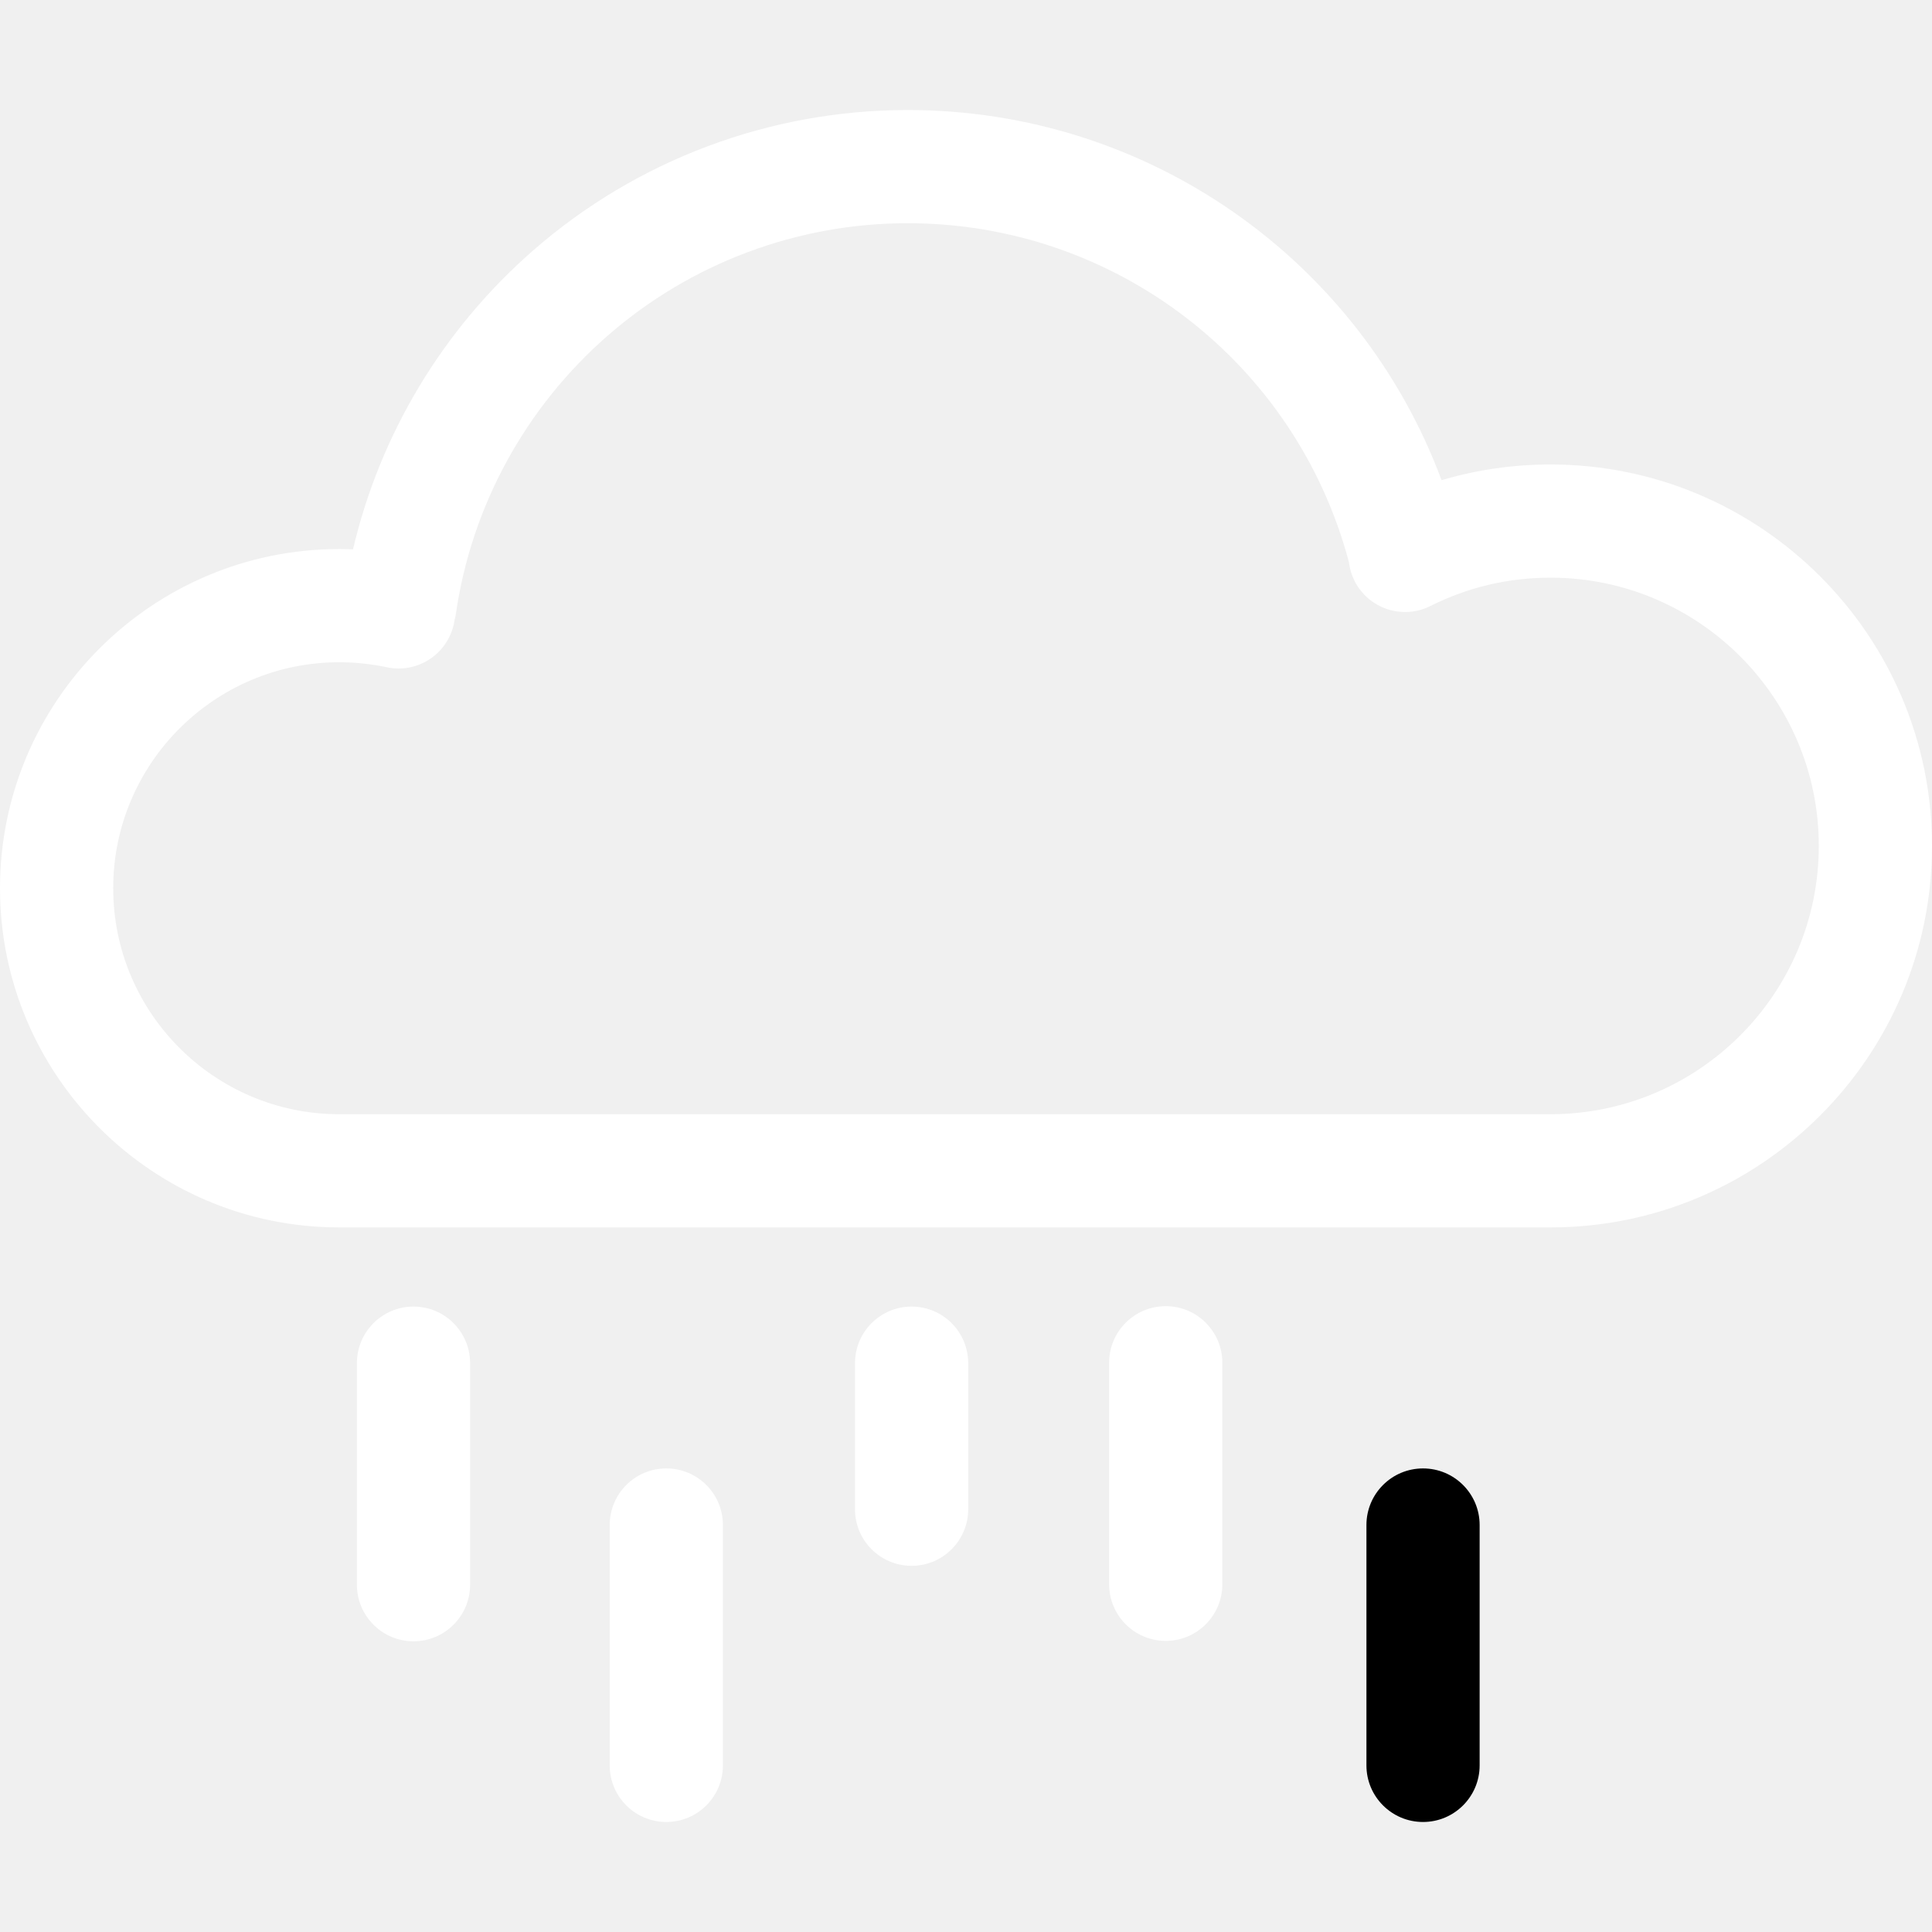
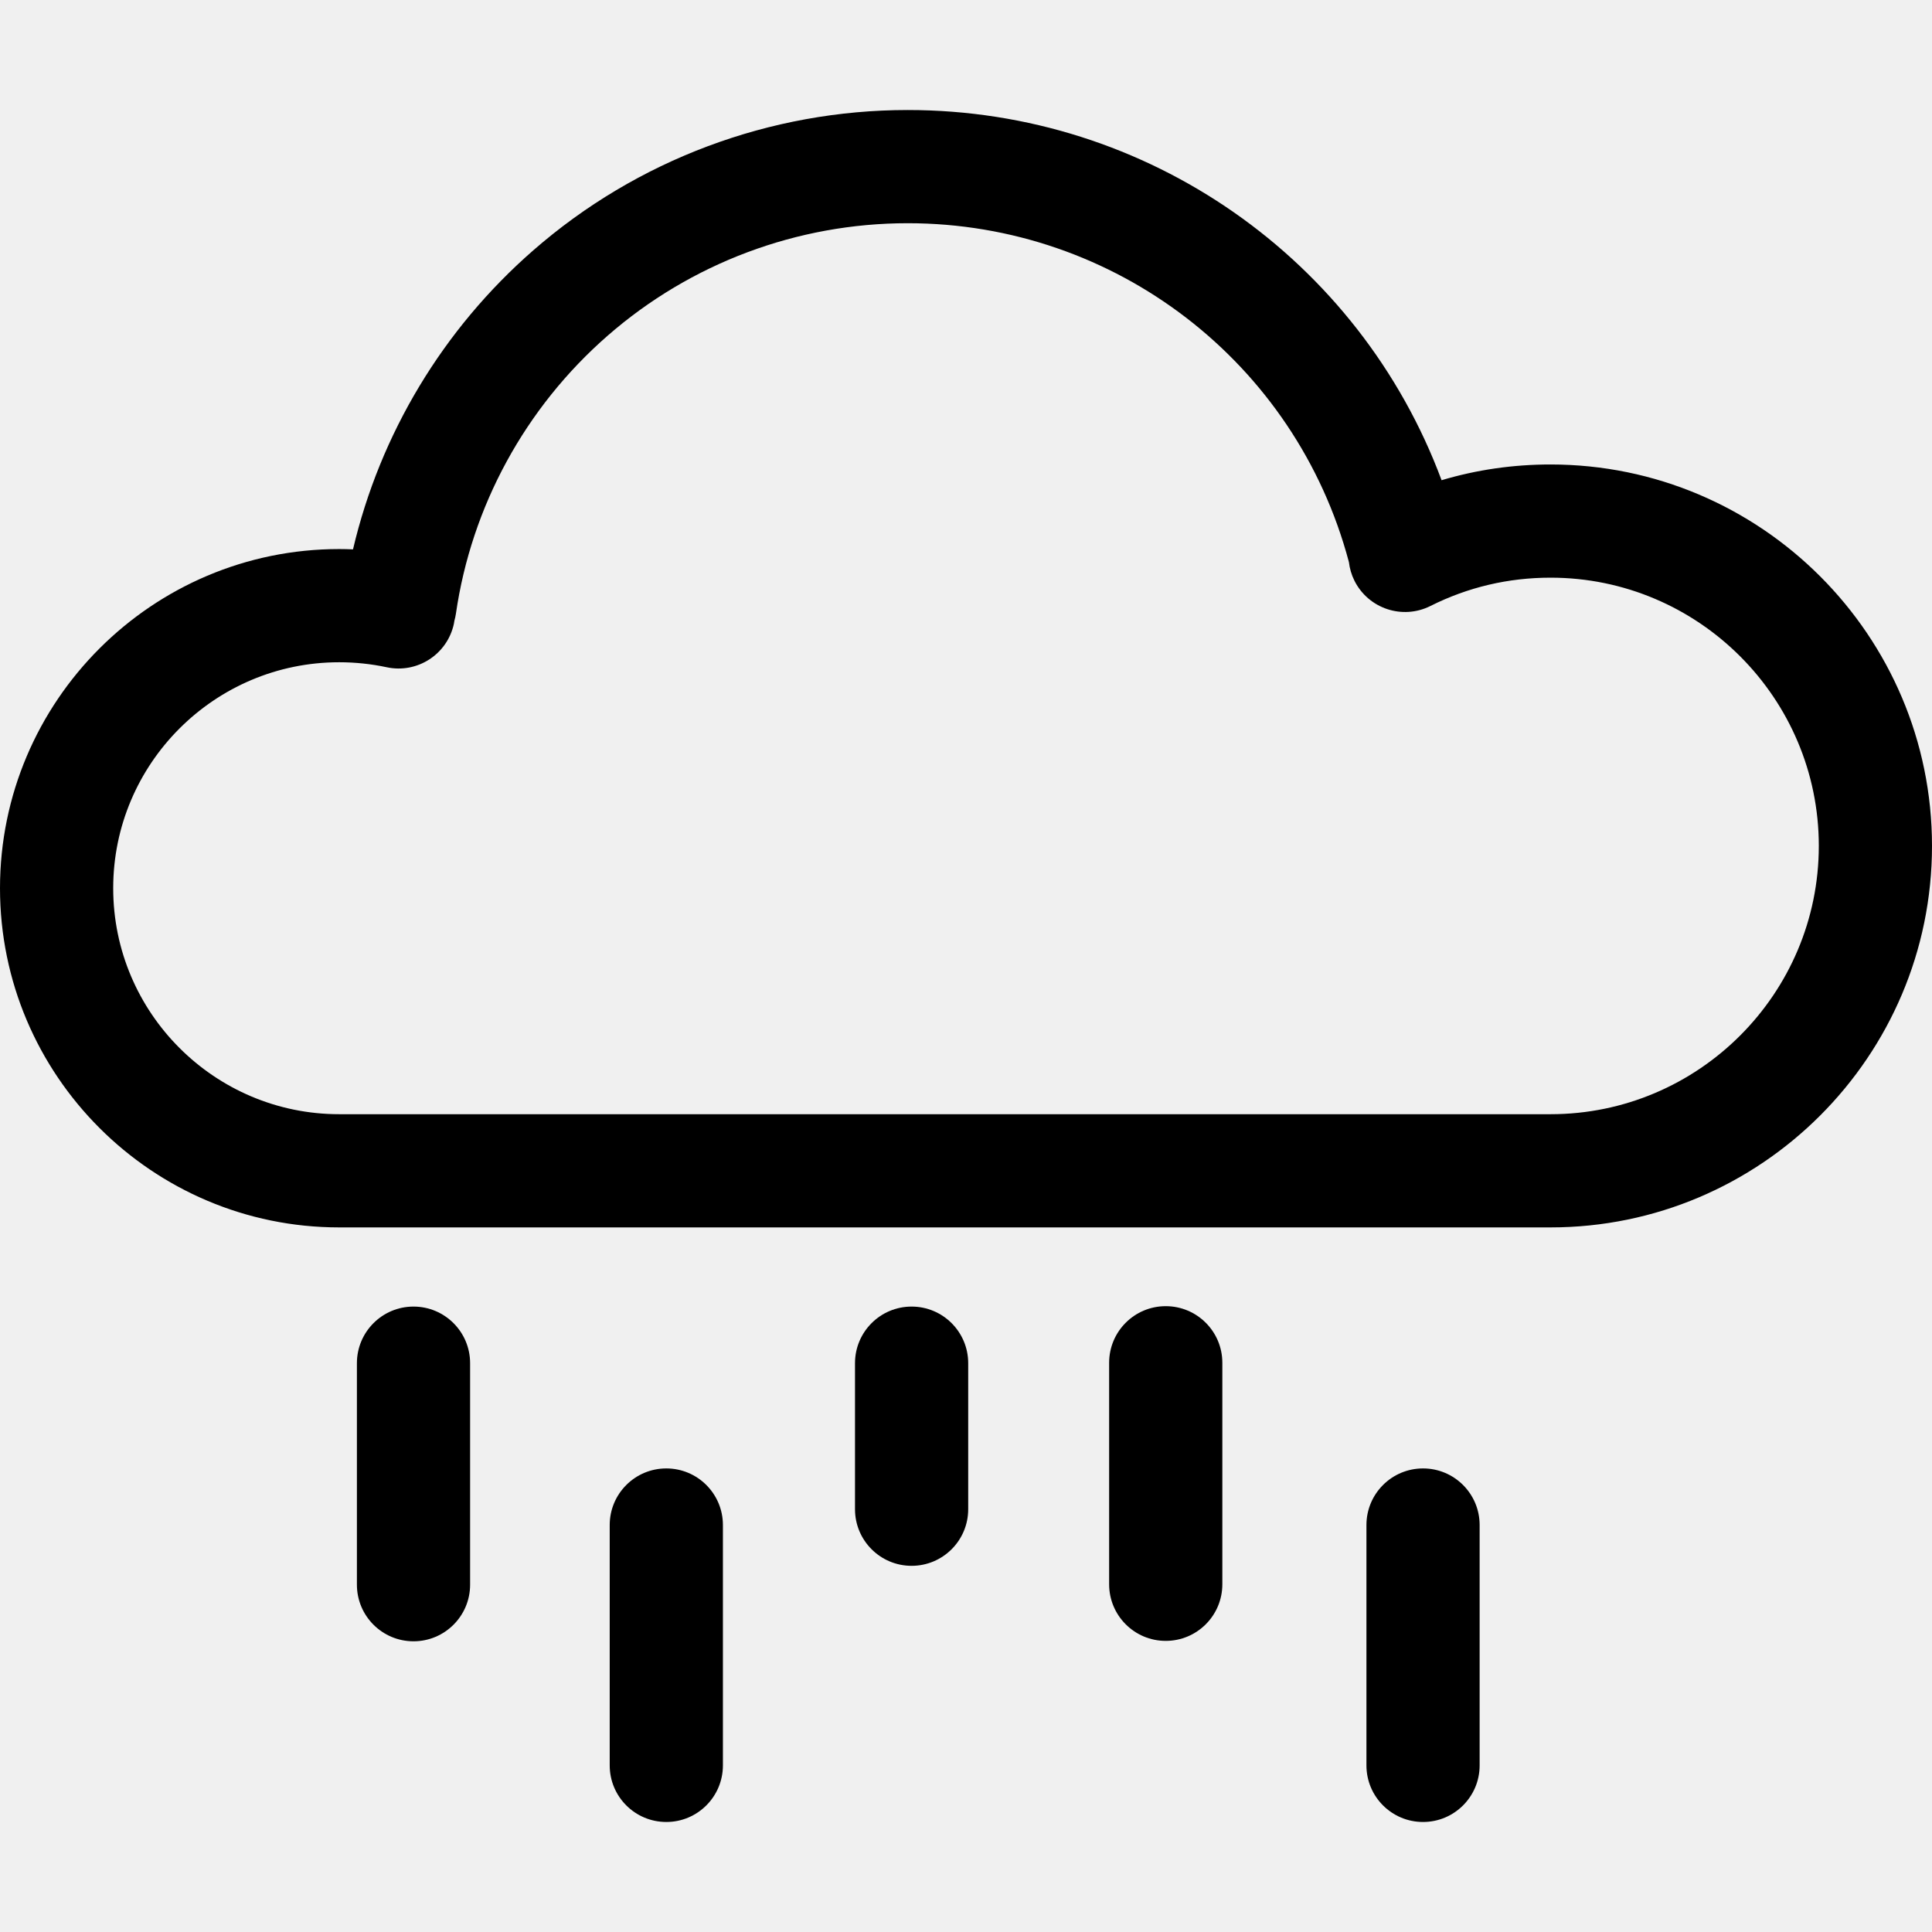
<svg xmlns="http://www.w3.org/2000/svg" version="1.1" id="Capa_1" x="0px" y="0px" viewBox="0 0 512 512" style="enable-background:new 0 0 512 512;" xml:space="preserve">
  <g>
    <g>
-       <path style="fill:#fff;" d="M410.909,123.091c-9.923,0-19.582,1.399-28.875,4.171c-21.786-58.498-77.836-98.106-141.477-98.106    c-36.52,0-71.767,13.211-99.249,37.199c-23.92,20.879-40.581,48.653-47.758,79.232c-1.22-0.049-2.442-0.082-3.664-0.082    C40.322,145.505,0,185.827,0,235.389c0,49.563,40.322,89.886,89.885,89.886h321.023c55.742,0,101.091-45.35,101.091-101.092    C512,168.441,466.65,123.091,410.909,123.091z M410.909,295.275H89.885C56.864,295.275,30,268.411,30,235.389    c0-33.021,26.864-59.885,59.886-59.885c4.252,0,8.489,0.445,12.597,1.323c8.105,1.736,16.073-3.43,17.805-11.531    c0.056-0.262,0.085-0.522,0.127-0.784c0.167-0.606,0.312-1.222,0.405-1.861c4.121-28.484,18.403-54.656,40.217-73.696    c22.017-19.217,50.259-29.801,79.522-29.801c54.967,0,102.847,36.868,116.916,89.805c0.2,1.679,0.671,3.352,1.473,4.951    c3.715,7.404,12.729,10.396,20.134,6.681c9.922-4.978,20.631-7.502,31.829-7.502c39.2,0,71.092,31.892,71.092,71.092    C482,263.383,450.108,295.275,410.909,295.275z" />
+       <path d="M410.909,123.091c-9.923,0-19.582,1.399-28.875,4.171c-21.786-58.498-77.836-98.106-141.477-98.106    c-36.52,0-71.767,13.211-99.249,37.199c-23.92,20.879-40.581,48.653-47.758,79.232c-1.22-0.049-2.442-0.082-3.664-0.082    C40.322,145.505,0,185.827,0,235.389c0,49.563,40.322,89.886,89.885,89.886h321.023c55.742,0,101.091-45.35,101.091-101.092    C512,168.441,466.65,123.091,410.909,123.091z M410.909,295.275H89.885C56.864,295.275,30,268.411,30,235.389    c0-33.021,26.864-59.885,59.886-59.885c4.252,0,8.489,0.445,12.597,1.323c8.105,1.736,16.073-3.43,17.805-11.531    c0.056-0.262,0.085-0.522,0.127-0.784c0.167-0.606,0.312-1.222,0.405-1.861c4.121-28.484,18.403-54.656,40.217-73.696    c22.017-19.217,50.259-29.801,79.522-29.801c54.967,0,102.847,36.868,116.916,89.805c0.2,1.679,0.671,3.352,1.473,4.951    c3.715,7.404,12.729,10.396,20.134,6.681c9.922-4.978,20.631-7.502,31.829-7.502c39.2,0,71.092,31.892,71.092,71.092    C482,263.383,450.108,295.275,410.909,295.275z" />
    </g>
  </g>
  <g>
    <g>
-       <path style="fill:#fff;" d="M109.584,346.257c-8.284,0-15,6.716-15,15v58.703c0,8.284,6.716,15,15,15s15-6.716,15-15v-58.703    C124.584,352.973,117.868,346.257,109.584,346.257z" />
+       <path d="M109.584,346.257c-8.284,0-15,6.716-15,15v58.703c0,8.284,6.716,15,15,15s15-6.716,15-15v-58.703    C124.584,352.973,117.868,346.257,109.584,346.257z" />
    </g>
  </g>
  <g>
    <g>
-       <path style="fill:#fff;" d="M241.584,346.257c-8.284,0-15,6.716-15,15v38.703c0,8.284,6.716,15,15,15c8.284,0,15-6.716,15-15v-38.703    C256.583,352.973,249.868,346.257,241.584,346.257z" />
+       <path d="M241.584,346.257c-8.284,0-15,6.716-15,15v38.703c0,8.284,6.716,15,15,15c8.284,0,15-6.716,15-15v-38.703    C256.583,352.973,249.868,346.257,241.584,346.257z" />
    </g>
  </g>
  <g>
    <g>
-       <path style="fill:#fff;" d="M308.932,346.148c-8.284,0-15,6.716-15,15v58.703c0,8.284,6.716,15,15,15s15-6.716,15-15v-58.703    C323.932,352.864,317.216,346.148,308.932,346.148z" />
+       <path d="M308.932,346.148c-8.284,0-15,6.716-15,15v58.703c0,8.284,6.716,15,15,15s15-6.716,15-15v-58.703    C323.932,352.864,317.216,346.148,308.932,346.148z" />
    </g>
  </g>
  <g>
    <g>
-       <path style="fill:#fff;" d="M176.579,389.148c-8.284,0-15,6.716-15,15v63.697c0,8.284,6.716,15,15,15s15-6.716,15-15v-63.697    C191.579,395.864,184.863,389.148,176.579,389.148z" />
+       <path d="M176.579,389.148c-8.284,0-15,6.716-15,15v63.697c0,8.284,6.716,15,15,15s15-6.716,15-15v-63.697    C191.579,395.864,184.863,389.148,176.579,389.148z" />
    </g>
  </g>
  <g>
    <g>
      <path d="M377.119,389.148c-8.284,0-15,6.716-15,15v63.697c0,8.284,6.716,15,15,15c8.284,0,15-6.716,15-15v-63.697    C392.119,395.864,385.403,389.148,377.119,389.148z" />
    </g>
  </g>
  <g>
</g>
  <g>
</g>
  <g>
</g>
  <g>
</g>
  <g>
</g>
  <g>
</g>
  <g>
</g>
  <g>
</g>
  <g>
</g>
  <g>
</g>
  <g>
</g>
  <g>
</g>
  <g>
</g>
  <g>
</g>
  <g>
</g>
</svg>
